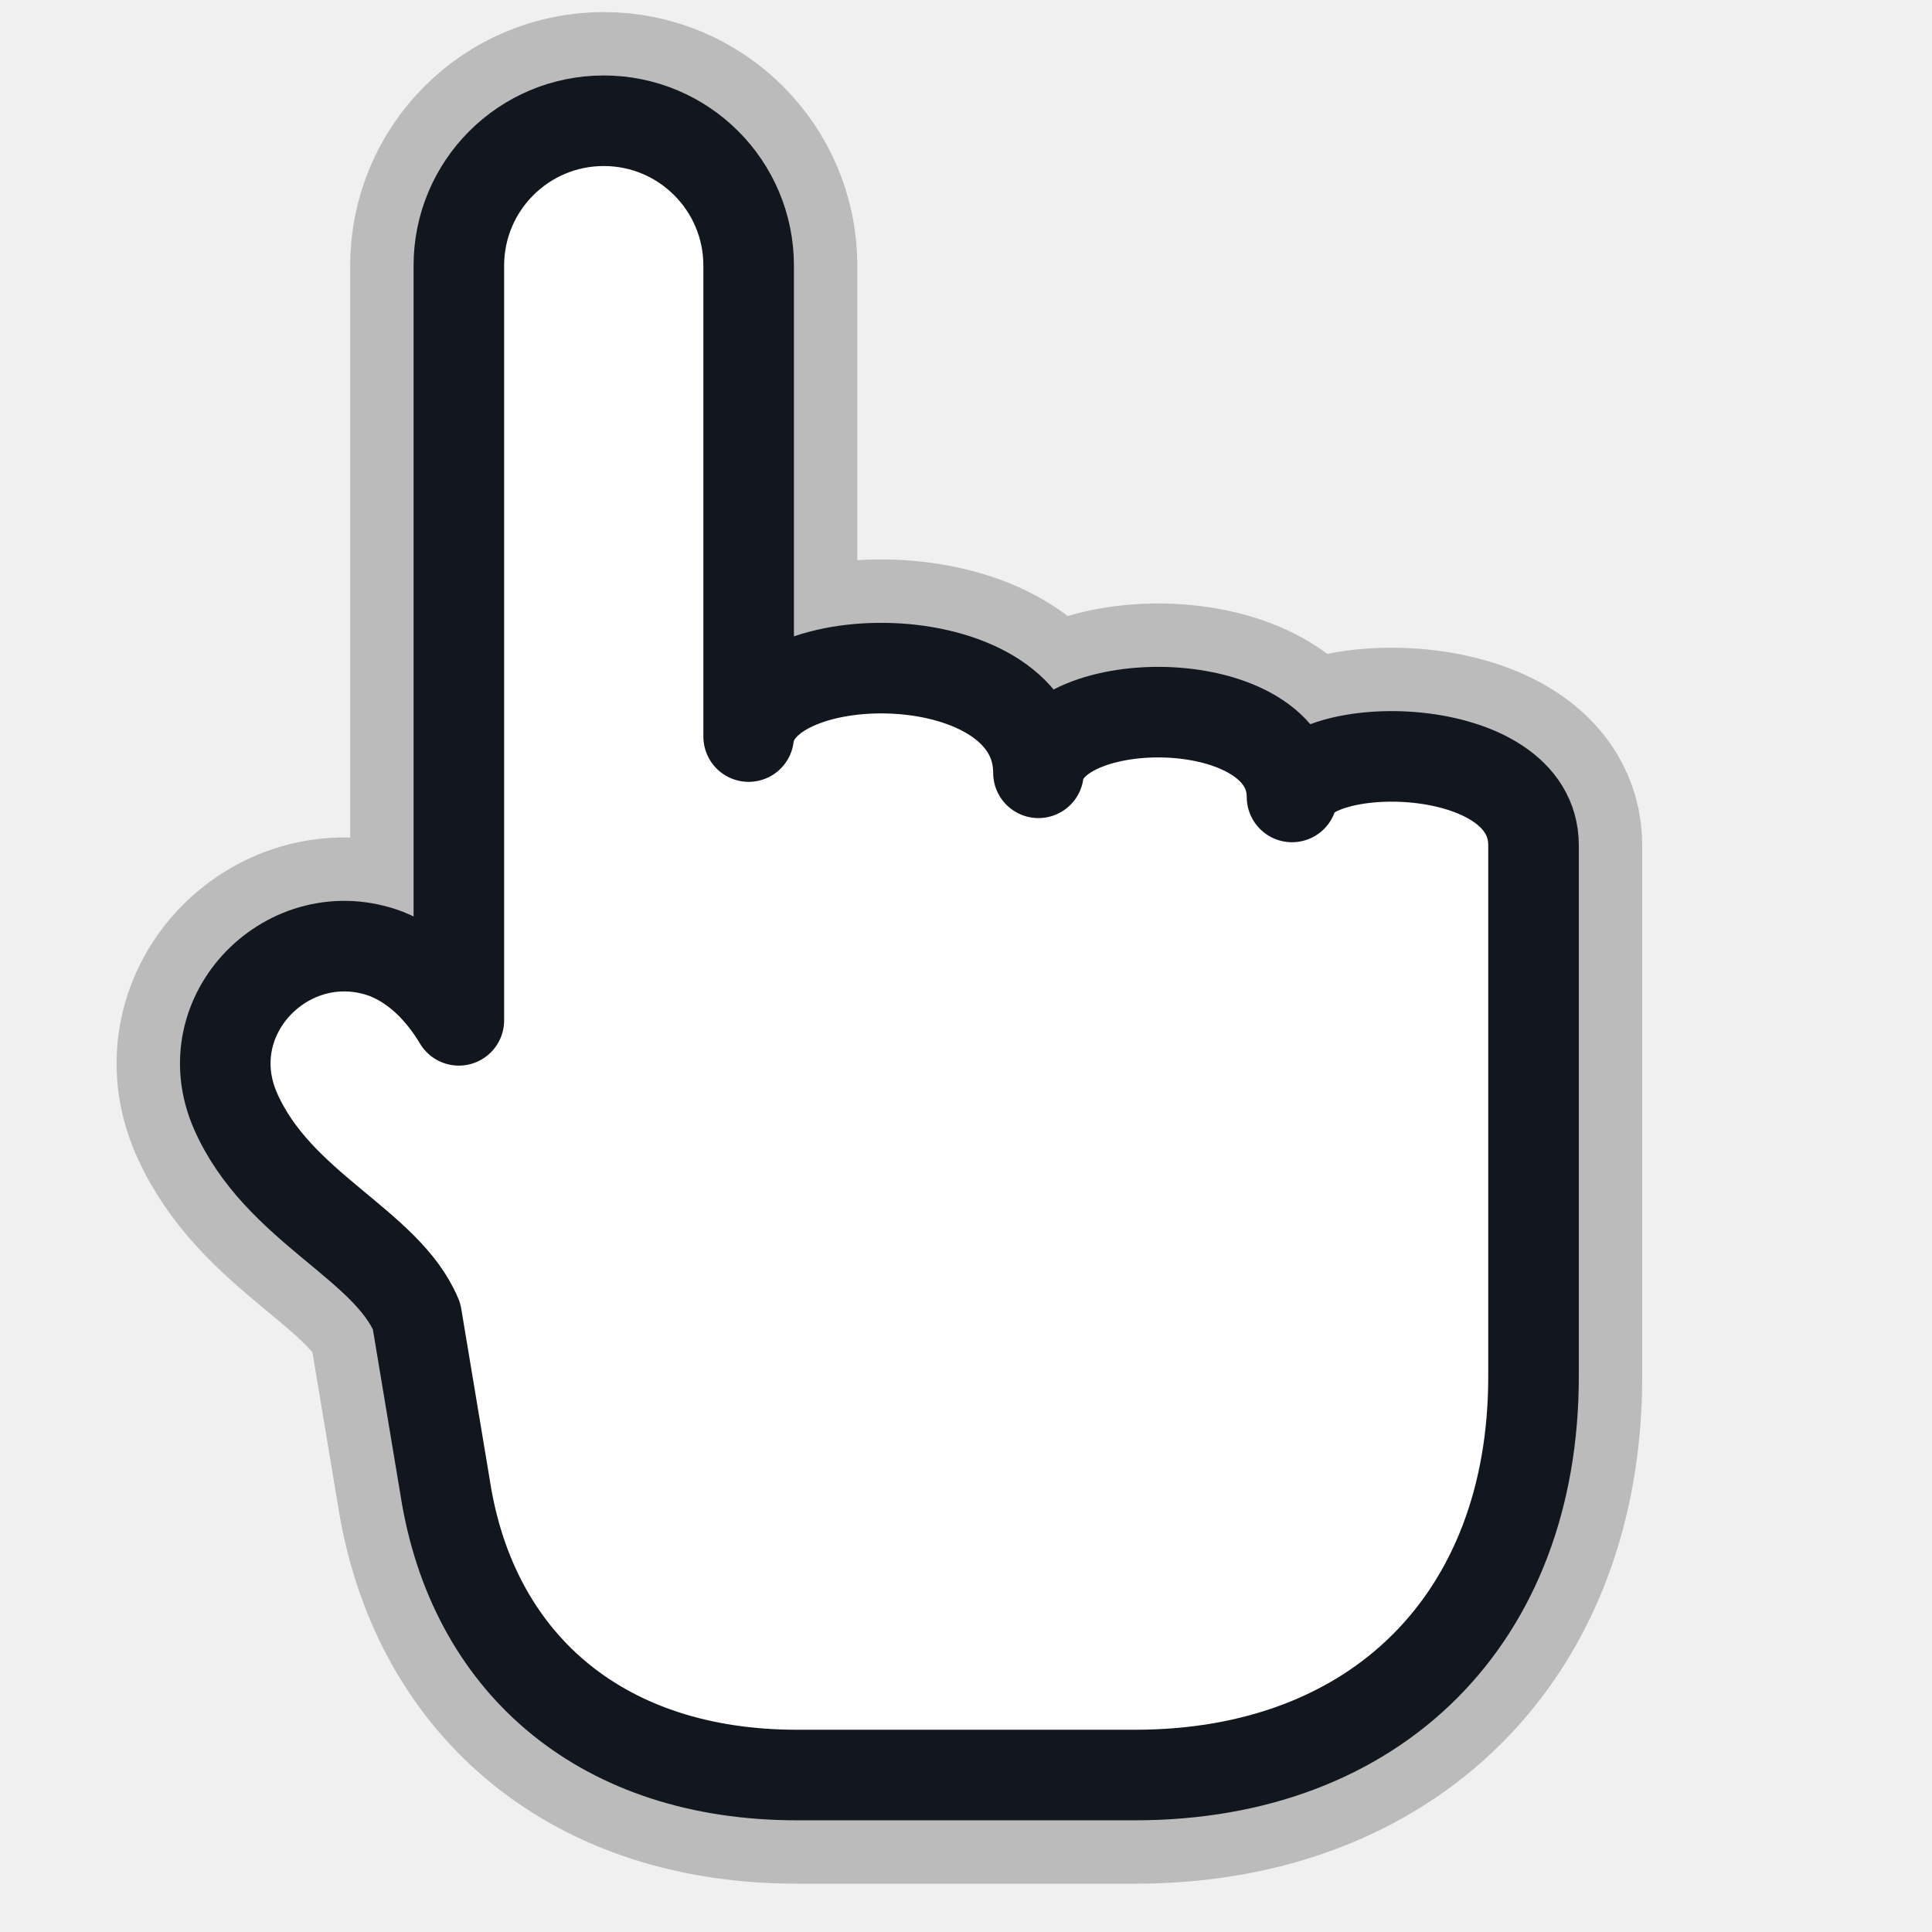
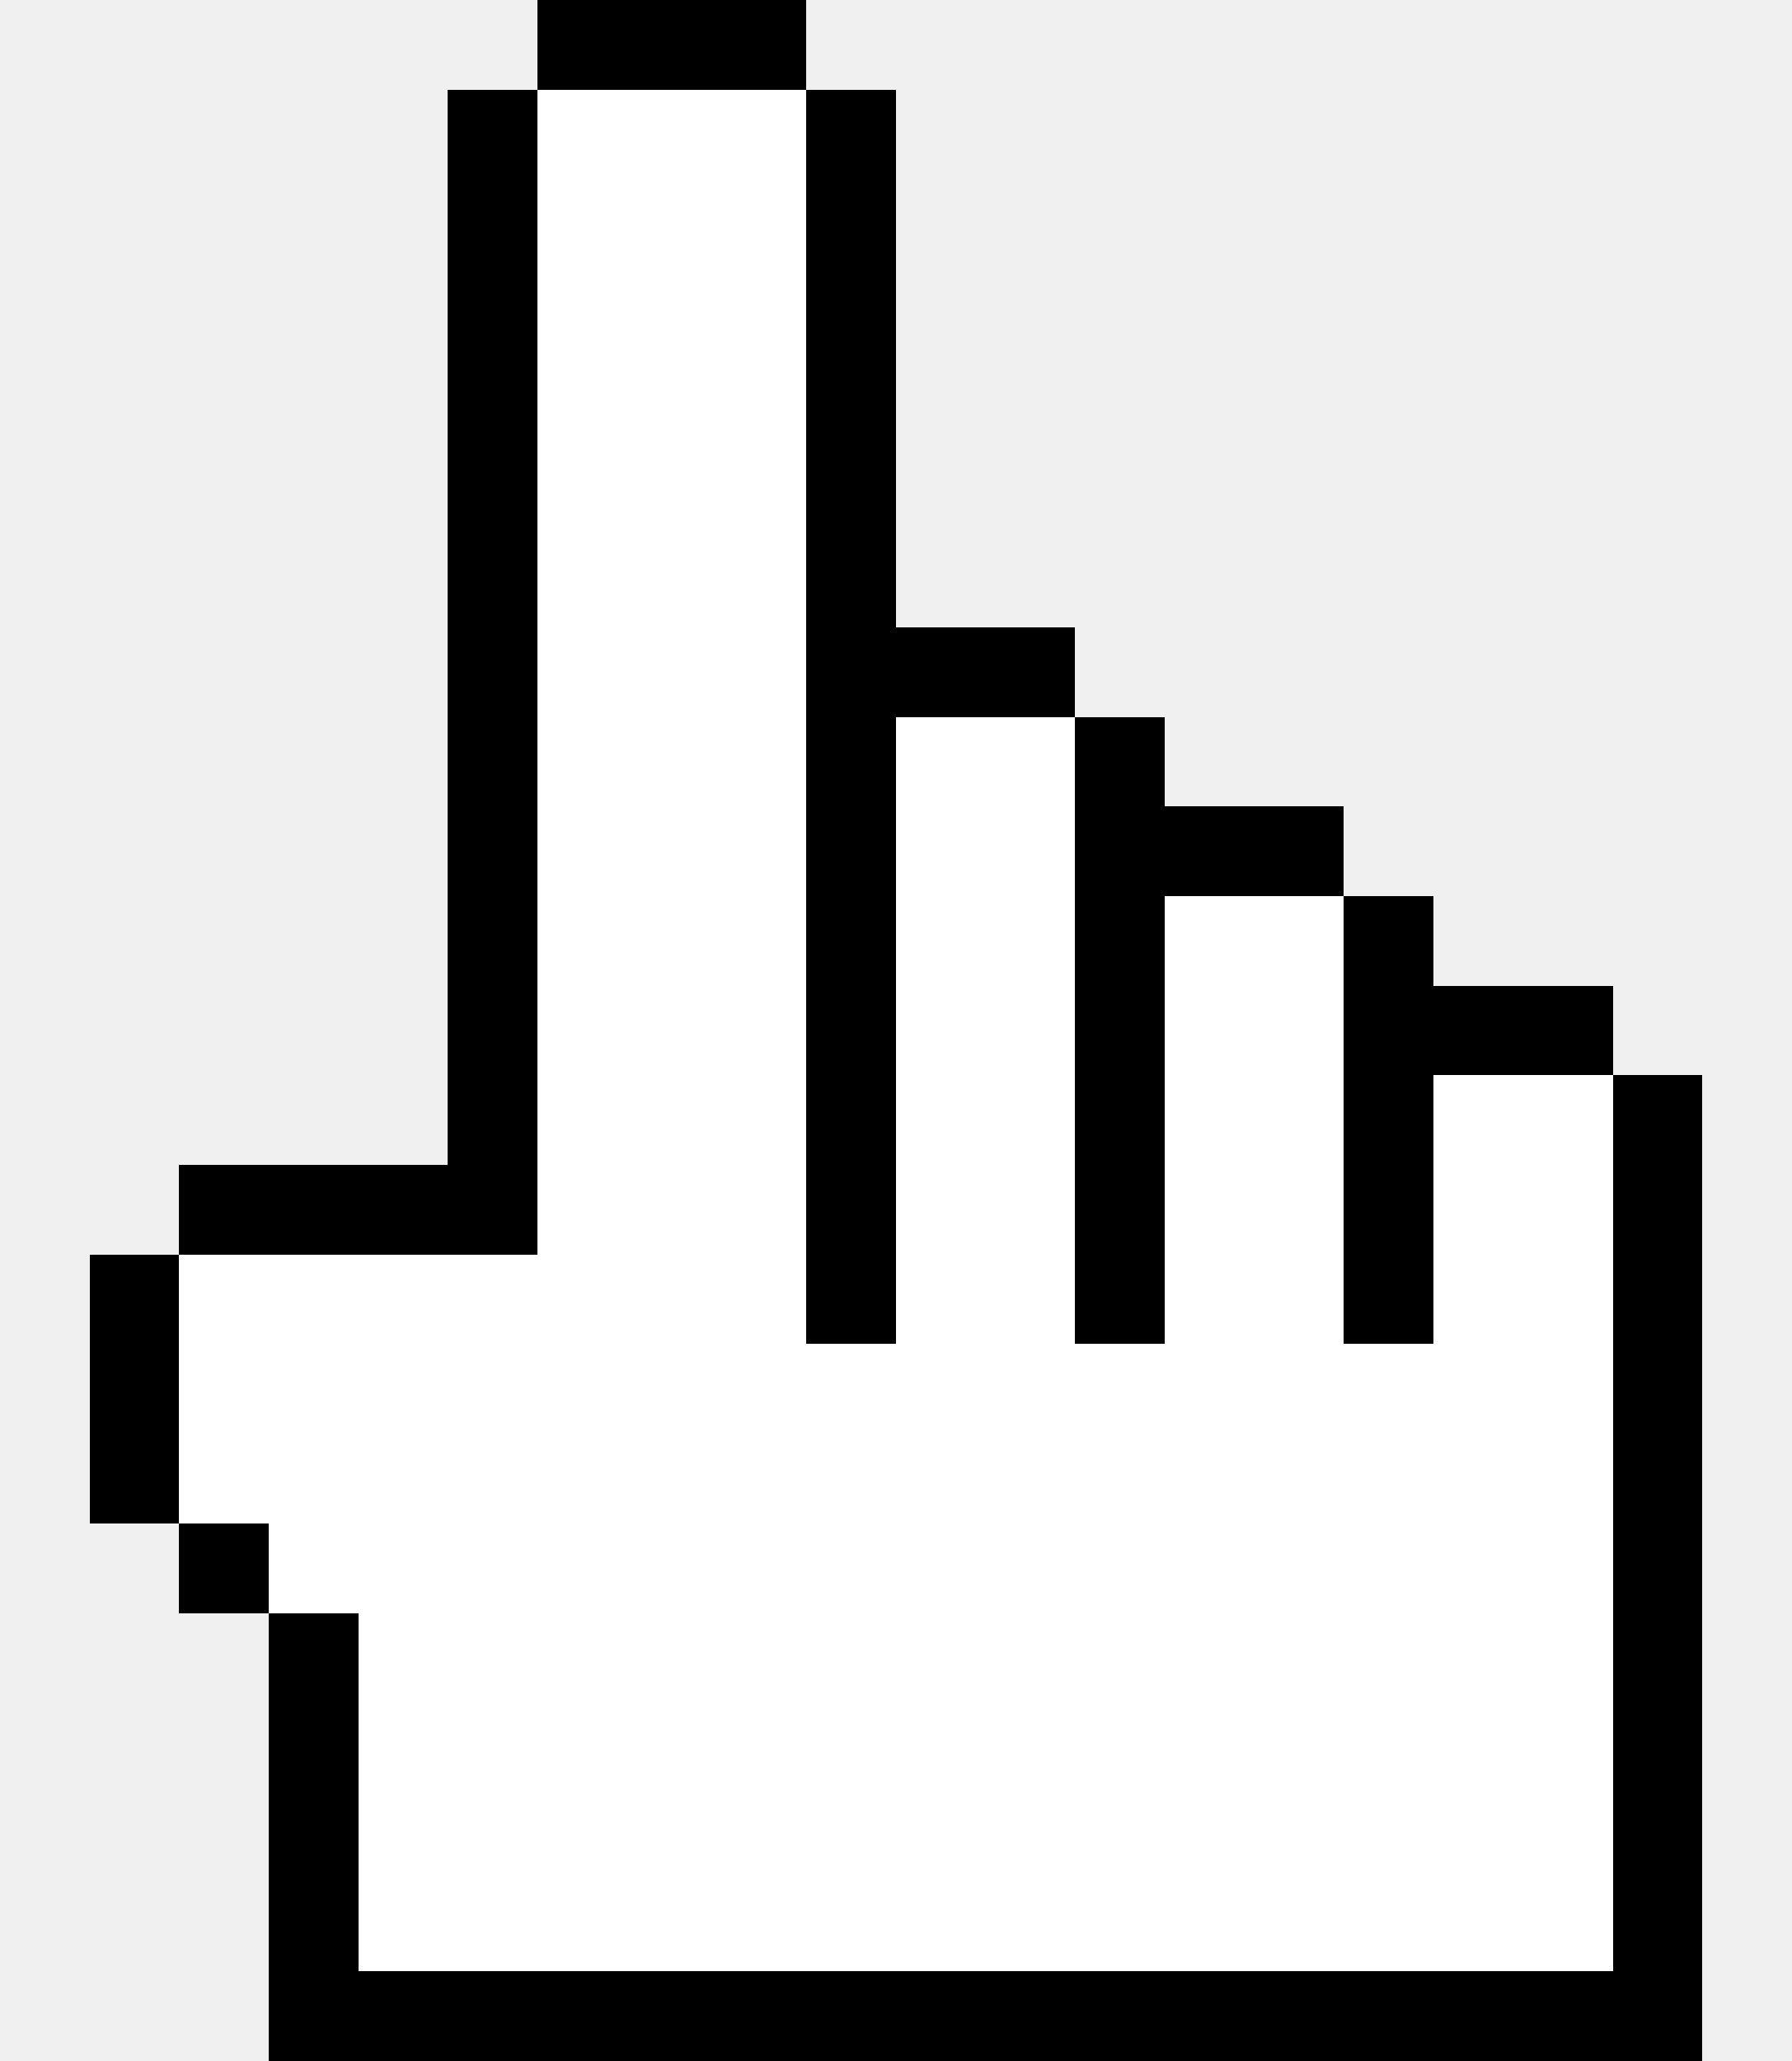
- <svg xmlns="http://www.w3.org/2000/svg" width="26" height="26" viewBox="0 0 32 32">
-   <defs>
-     <path id="h" d="M7.6 4.4A2.4 2.4 0 0 1 12.4 4.4L12.4 12.2C12.6 10.6 17.2 10.6 17.2 12.8C17.4 11.4 21.4 11.4 21.4 13.2C21.6 12.2 25.4 12.2 25.4 14.0L25.4 22.8C25.4 26.8 22.8 29.4 18.8 29.4L13.2 29.4C10.0 29.4 7.9 27.6 7.4 24.8L6.9 21.8C6.4 20.6 4.6 20.0 3.9 18.4C3.2 16.8 4.8 15.2 6.4 15.8C6.9 16.0 7.3 16.4 7.6 16.9Z" />
-   </defs>
-   <use href="#h" fill="none" stroke="rgba(0,0,0,0.22)" stroke-width="3.6" stroke-linejoin="round" />
-   <use href="#h" fill="#ffffff" stroke="#12161f" stroke-width="1.5" stroke-linejoin="round" />
+ <svg xmlns="http://www.w3.org/2000/svg" width="20" height="23" viewBox="0 0 20 23" shape-rendering="crispEdges">
+   <rect x="6" y="0" width="3" height="1" fill="#000000" />
+   <rect x="5" y="1" width="1" height="1" fill="#000000" />
+   <rect x="6" y="1" width="3" height="1" fill="#ffffff" />
+   <rect x="9" y="1" width="1" height="1" fill="#000000" />
+   <rect x="5" y="2" width="1" height="1" fill="#000000" />
+   <rect x="6" y="2" width="3" height="1" fill="#ffffff" />
+   <rect x="9" y="2" width="1" height="1" fill="#000000" />
+   <rect x="5" y="3" width="1" height="1" fill="#000000" />
+   <rect x="6" y="3" width="3" height="1" fill="#ffffff" />
+   <rect x="9" y="3" width="1" height="1" fill="#000000" />
+   <rect x="5" y="4" width="1" height="1" fill="#000000" />
+   <rect x="6" y="4" width="3" height="1" fill="#ffffff" />
+   <rect x="9" y="4" width="1" height="1" fill="#000000" />
+   <rect x="5" y="5" width="1" height="1" fill="#000000" />
+   <rect x="6" y="5" width="3" height="1" fill="#ffffff" />
+   <rect x="9" y="5" width="1" height="1" fill="#000000" />
+   <rect x="5" y="6" width="1" height="1" fill="#000000" />
+   <rect x="6" y="6" width="3" height="1" fill="#ffffff" />
+   <rect x="9" y="6" width="1" height="1" fill="#000000" />
+   <rect x="5" y="7" width="1" height="1" fill="#000000" />
+   <rect x="6" y="7" width="3" height="1" fill="#ffffff" />
+   <rect x="9" y="7" width="3" height="1" fill="#000000" />
+   <rect x="5" y="8" width="1" height="1" fill="#000000" />
+   <rect x="6" y="8" width="3" height="1" fill="#ffffff" />
+   <rect x="9" y="8" width="1" height="1" fill="#000000" />
+   <rect x="10" y="8" width="2" height="1" fill="#ffffff" />
+   <rect x="12" y="8" width="1" height="1" fill="#000000" />
+   <rect x="5" y="9" width="1" height="1" fill="#000000" />
+   <rect x="6" y="9" width="3" height="1" fill="#ffffff" />
+   <rect x="9" y="9" width="1" height="1" fill="#000000" />
+   <rect x="10" y="9" width="2" height="1" fill="#ffffff" />
+   <rect x="12" y="9" width="3" height="1" fill="#000000" />
+   <rect x="5" y="10" width="1" height="1" fill="#000000" />
+   <rect x="6" y="10" width="3" height="1" fill="#ffffff" />
+   <rect x="9" y="10" width="1" height="1" fill="#000000" />
+   <rect x="10" y="10" width="2" height="1" fill="#ffffff" />
+   <rect x="12" y="10" width="1" height="1" fill="#000000" />
+   <rect x="13" y="10" width="2" height="1" fill="#ffffff" />
+   <rect x="15" y="10" width="1" height="1" fill="#000000" />
+   <rect x="5" y="11" width="1" height="1" fill="#000000" />
+   <rect x="6" y="11" width="3" height="1" fill="#ffffff" />
+   <rect x="9" y="11" width="1" height="1" fill="#000000" />
+   <rect x="10" y="11" width="2" height="1" fill="#ffffff" />
+   <rect x="12" y="11" width="1" height="1" fill="#000000" />
+   <rect x="13" y="11" width="2" height="1" fill="#ffffff" />
+   <rect x="15" y="11" width="3" height="1" fill="#000000" />
+   <rect x="5" y="12" width="1" height="1" fill="#000000" />
+   <rect x="6" y="12" width="3" height="1" fill="#ffffff" />
+   <rect x="9" y="12" width="1" height="1" fill="#000000" />
+   <rect x="10" y="12" width="2" height="1" fill="#ffffff" />
+   <rect x="12" y="12" width="1" height="1" fill="#000000" />
+   <rect x="13" y="12" width="2" height="1" fill="#ffffff" />
+   <rect x="15" y="12" width="1" height="1" fill="#000000" />
+   <rect x="16" y="12" width="2" height="1" fill="#ffffff" />
+   <rect x="18" y="12" width="1" height="1" fill="#000000" />
+   <rect x="2" y="13" width="4" height="1" fill="#000000" />
+   <rect x="6" y="13" width="3" height="1" fill="#ffffff" />
+   <rect x="9" y="13" width="1" height="1" fill="#000000" />
+   <rect x="10" y="13" width="2" height="1" fill="#ffffff" />
+   <rect x="12" y="13" width="1" height="1" fill="#000000" />
+   <rect x="13" y="13" width="2" height="1" fill="#ffffff" />
+   <rect x="15" y="13" width="1" height="1" fill="#000000" />
+   <rect x="16" y="13" width="2" height="1" fill="#ffffff" />
+   <rect x="18" y="13" width="1" height="1" fill="#000000" />
+   <rect x="1" y="14" width="1" height="1" fill="#000000" />
+   <rect x="2" y="14" width="7" height="1" fill="#ffffff" />
+   <rect x="9" y="14" width="1" height="1" fill="#000000" />
+   <rect x="10" y="14" width="2" height="1" fill="#ffffff" />
+   <rect x="12" y="14" width="1" height="1" fill="#000000" />
+   <rect x="13" y="14" width="2" height="1" fill="#ffffff" />
+   <rect x="15" y="14" width="1" height="1" fill="#000000" />
+   <rect x="16" y="14" width="2" height="1" fill="#ffffff" />
+   <rect x="18" y="14" width="1" height="1" fill="#000000" />
+   <rect x="1" y="15" width="1" height="1" fill="#000000" />
+   <rect x="2" y="15" width="16" height="1" fill="#ffffff" />
+   <rect x="18" y="15" width="1" height="1" fill="#000000" />
+   <rect x="1" y="16" width="1" height="1" fill="#000000" />
+   <rect x="2" y="16" width="16" height="1" fill="#ffffff" />
+   <rect x="18" y="16" width="1" height="1" fill="#000000" />
+   <rect x="2" y="17" width="1" height="1" fill="#000000" />
+   <rect x="3" y="17" width="15" height="1" fill="#ffffff" />
+   <rect x="18" y="17" width="1" height="1" fill="#000000" />
+   <rect x="3" y="18" width="1" height="1" fill="#000000" />
+   <rect x="4" y="18" width="14" height="1" fill="#ffffff" />
+   <rect x="18" y="18" width="1" height="1" fill="#000000" />
+   <rect x="3" y="19" width="1" height="1" fill="#000000" />
+   <rect x="4" y="19" width="14" height="1" fill="#ffffff" />
+   <rect x="18" y="19" width="1" height="1" fill="#000000" />
+   <rect x="3" y="20" width="1" height="1" fill="#000000" />
+   <rect x="4" y="20" width="14" height="1" fill="#ffffff" />
+   <rect x="18" y="20" width="1" height="1" fill="#000000" />
+   <rect x="3" y="21" width="1" height="1" fill="#000000" />
+   <rect x="4" y="21" width="14" height="1" fill="#ffffff" />
+   <rect x="18" y="21" width="1" height="1" fill="#000000" />
+   <rect x="3" y="22" width="16" height="1" fill="#000000" />
</svg>
